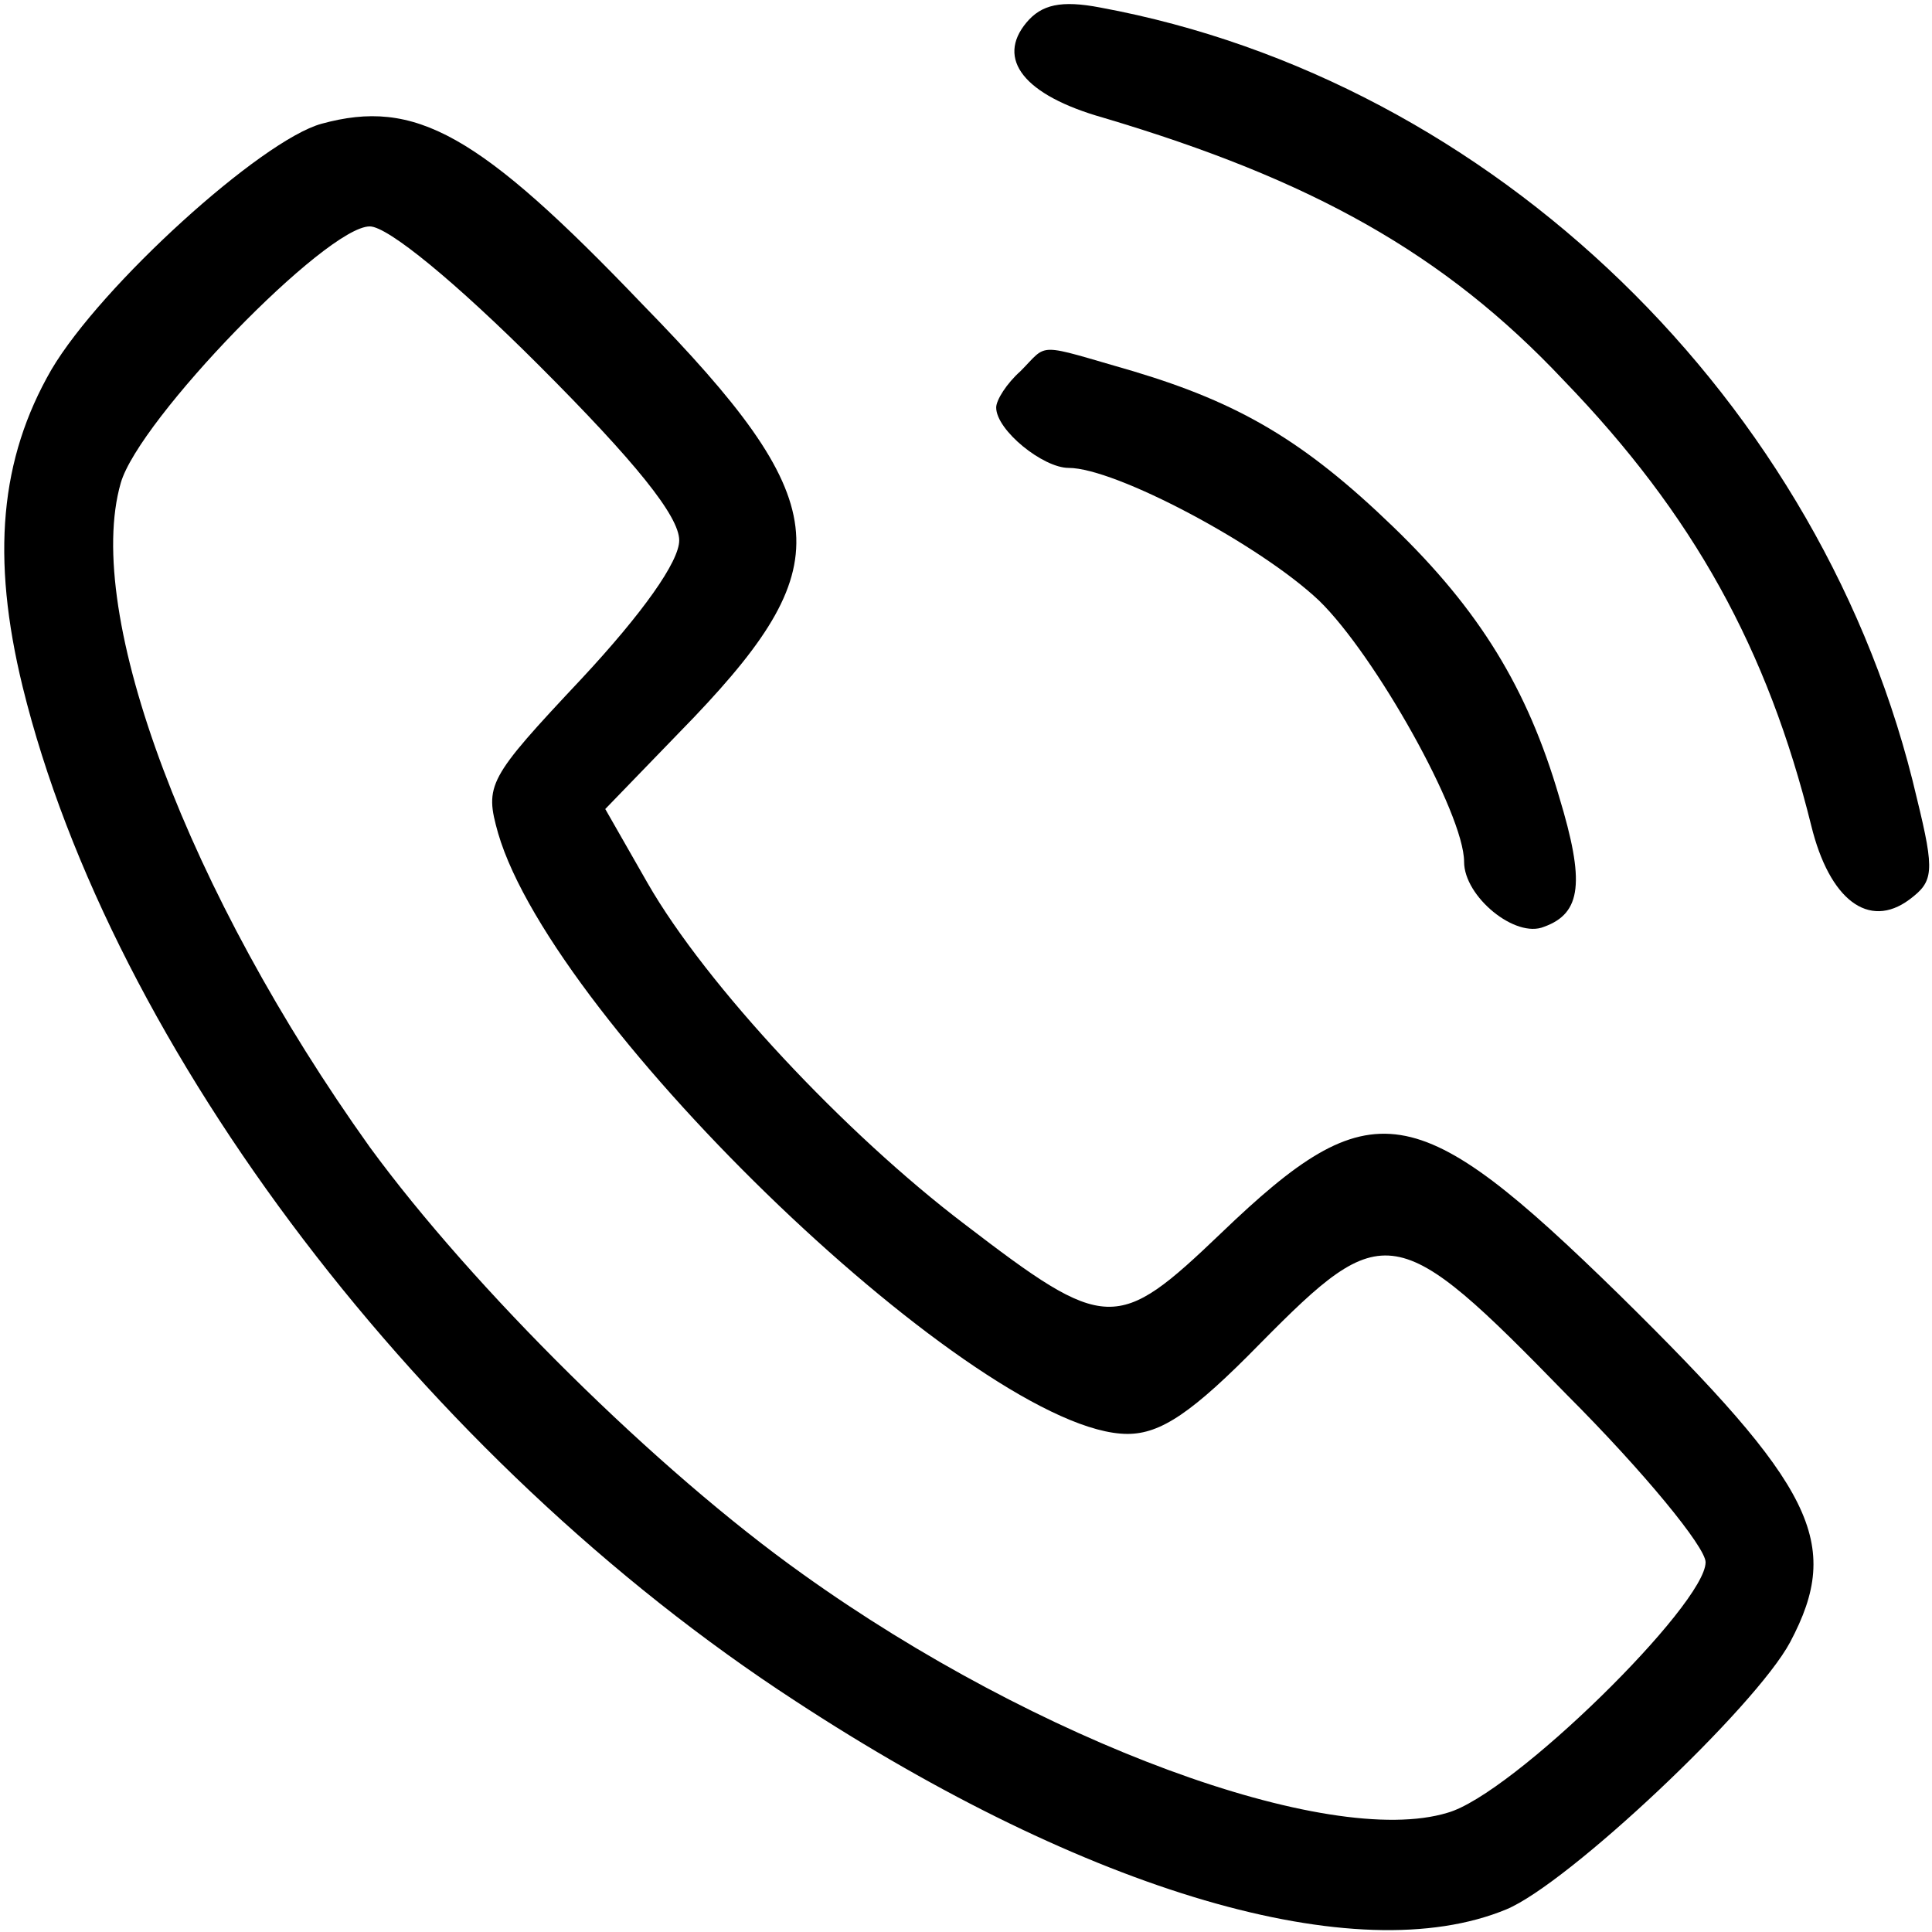
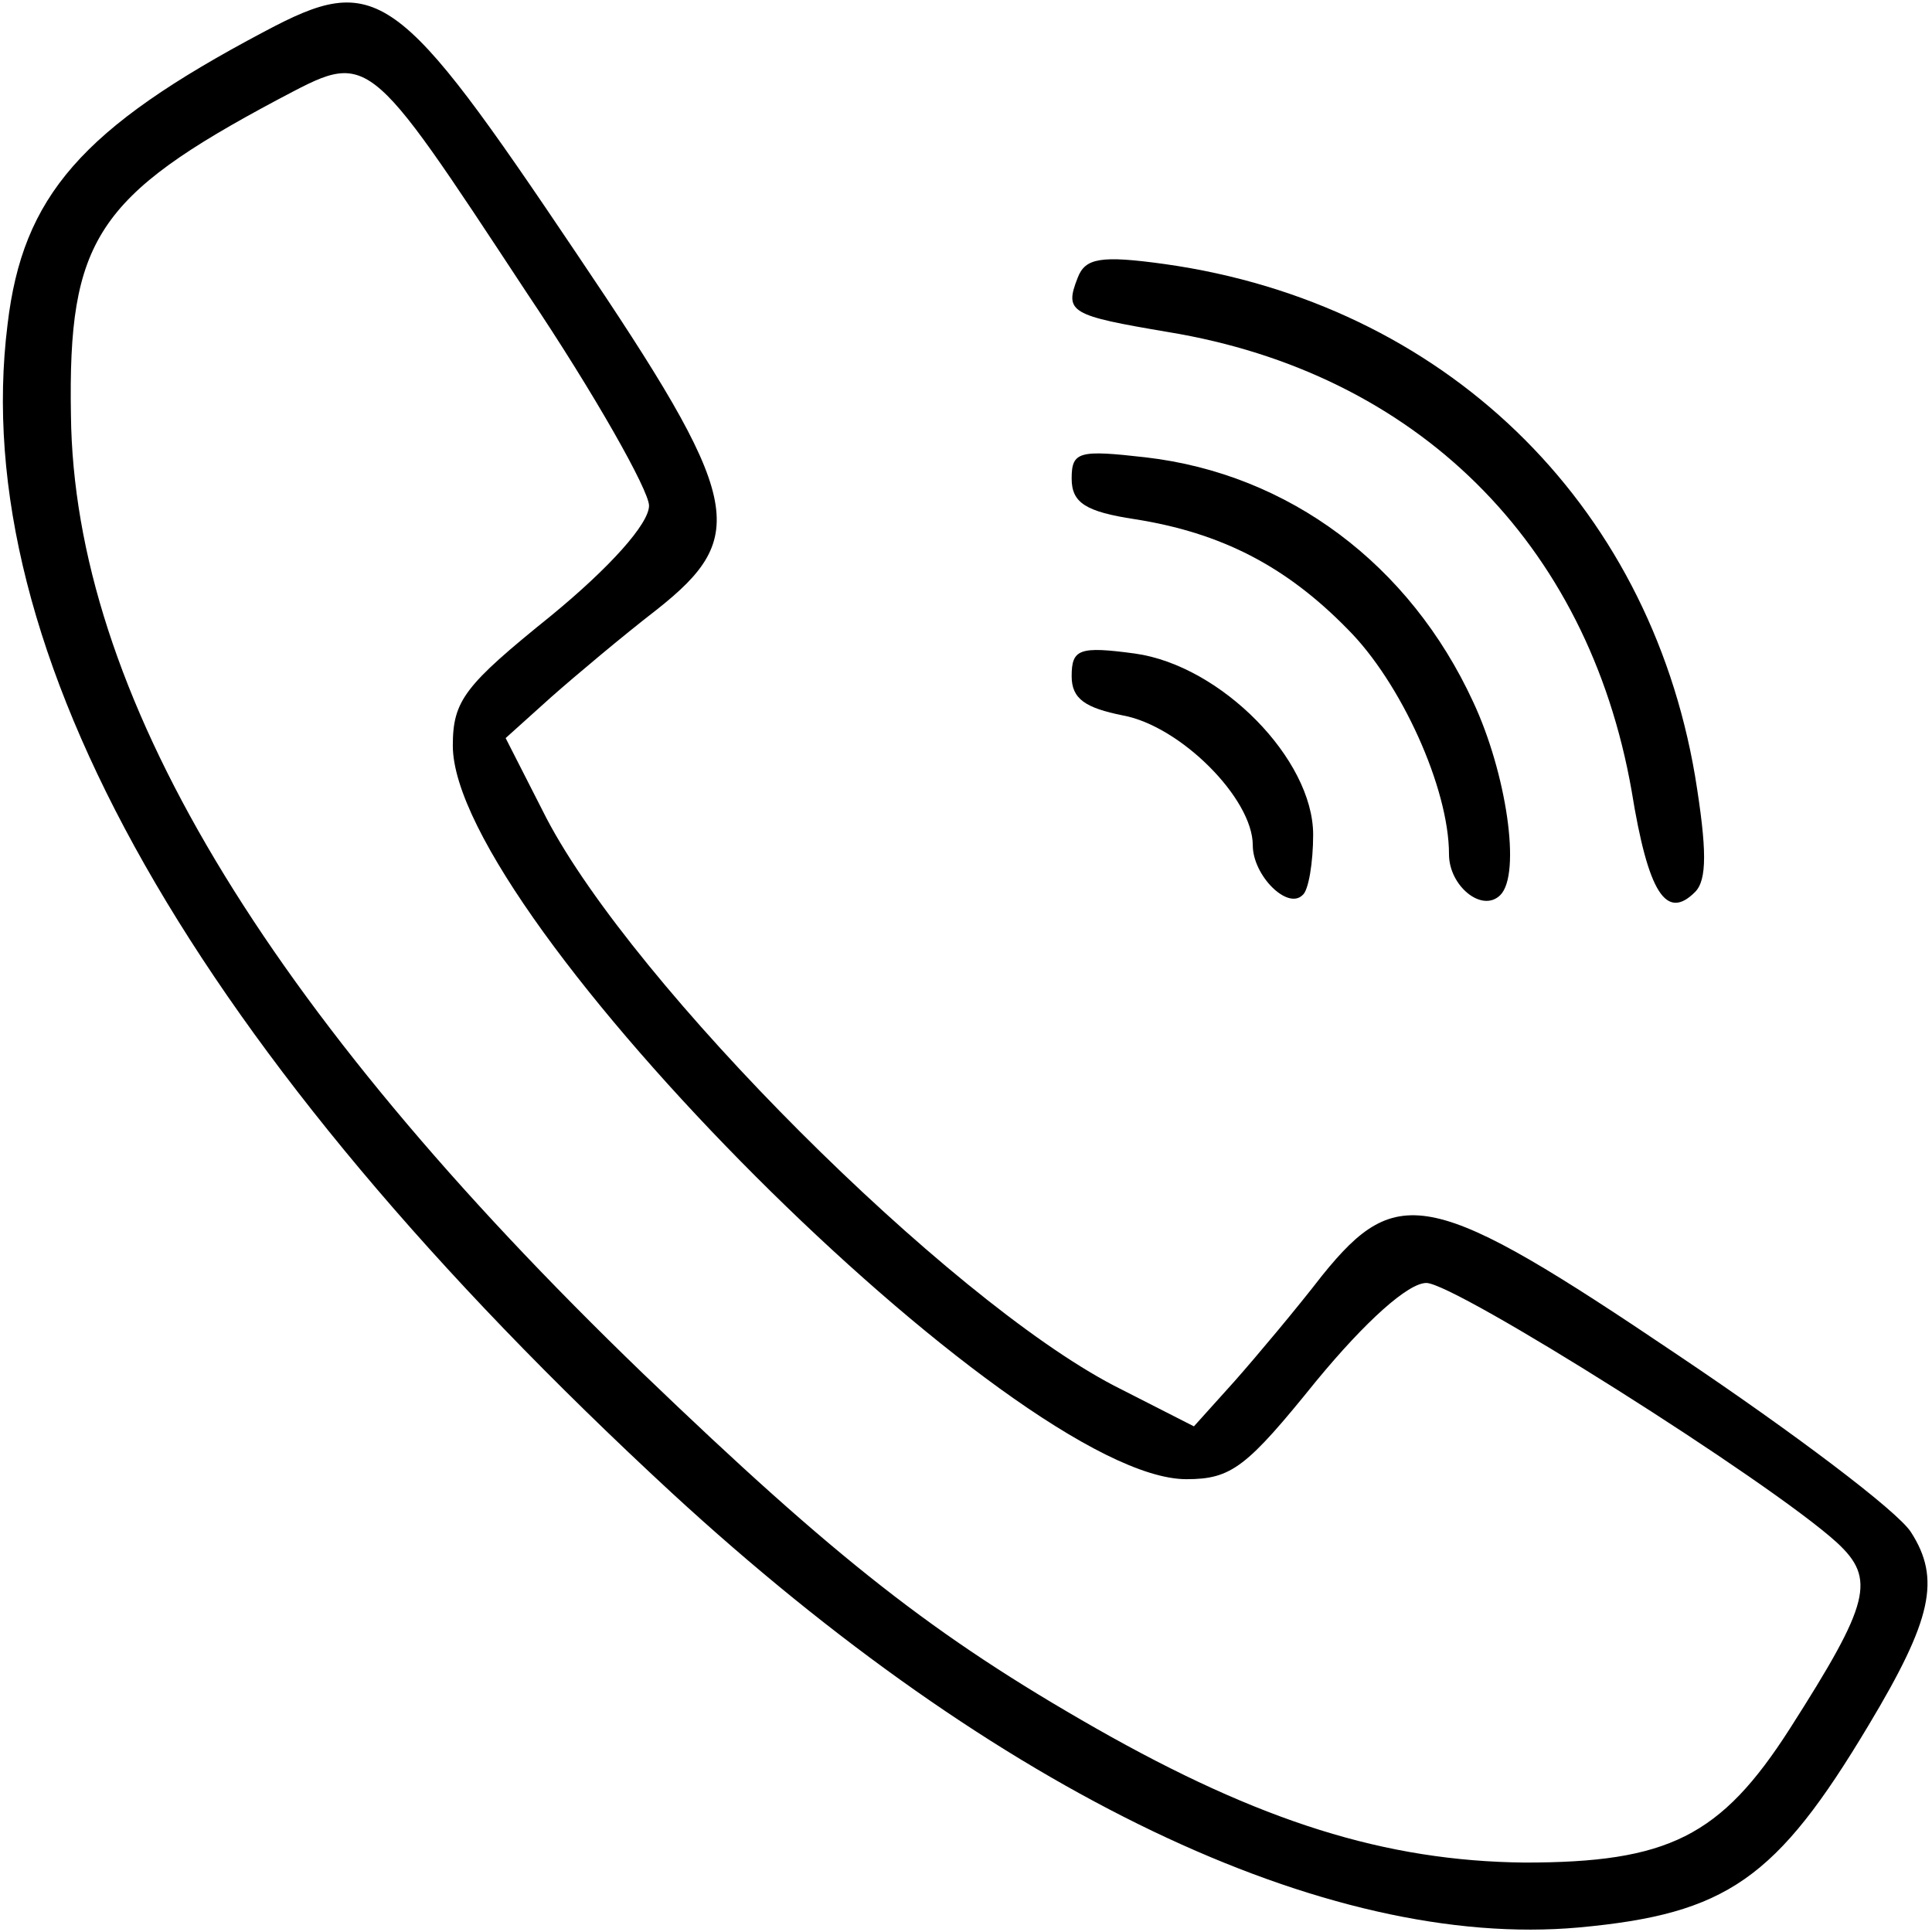
<svg xmlns="http://www.w3.org/2000/svg" version="1.0" width="128pt" height="128pt" viewBox="0 0 128 128" preserveAspectRatio="xMidYMid meet">
  <g transform="translate(0,128) scale(0.1,-0.1)" fill="#000000" stroke="none">
-     <path d="M680 1265 c-20 -24 -2 -48 51 -63 138 -41 226 -90 305 -174 86 -89 135 -178 164 -295 12 -49 38 -69 65 -49 16 12 17 18 5 67 -61 263 -281 476 -541 524 -26 5 -39 2 -49 -10z" />
-     <path d="M213 1198 c-40 -11 -146 -107 -179 -163 -34 -59 -40 -124 -19 -210 59 -240 266 -512 512 -672 194 -127 372 -179 471 -138 41 17 165 134 188 177 35 66 16 103 -113 230 -135 132 -164 137 -264 41 -69 -66 -76 -66 -170 6 -79 60 -171 158 -210 226 l-28 49 59 61 c97 102 93 143 -34 273 -109 114 -151 137 -213 120z m144 -160 c64 -64 93 -100 93 -116 0 -14 -24 -48 -65 -92 -62 -66 -64 -70 -55 -102 37 -127 320 -398 417 -398 22 0 43 14 88 60 82 83 90 82 203 -34 51 -51 92 -101 92 -111 0 -28 -128 -154 -171 -166 -79 -24 -272 47 -427 158 -97 69 -219 190 -287 283 -120 168 -190 353 -165 440 12 42 136 170 165 170 12 0 57 -37 112 -92z" />
-     <path d="M676 1034 c-9 -8 -16 -19 -16 -24 0 -15 31 -40 48 -40 31 0 127 -51 166 -88 37 -36 96 -141 96 -173 0 -23 34 -51 53 -43 25 9 27 30 10 86 -21 72 -53 124 -110 179 -59 57 -102 82 -172 103 -66 19 -56 19 -75 0z" />
+     <path d="M175 1259 c-121 -64 -160 -109 -170 -194 -27 -216 123 -481 440 -774 216 -199 434 -303 601 -288 98 9 131 32 192 134 42 70 48 97 28 128 -9 14 -78 66 -154 117 -163 110 -186 115 -236 53 -17 -22 -43 -53 -58 -70 l-27 -30 -53 27 c-111 58 -318 265 -376 376 l-27 53 30 27 c17 15 48 41 70 58 62 49 57 73 -53 236 -119 177 -132 187 -207 147z m174 -173 c45 -67 81 -131 81 -141 0 -12 -26 -41 -65 -73 -57 -46 -65 -56 -65 -86 0 -113 373 -486 486 -486 30 0 40 8 86 65 33 40 61 65 73 65 19 0 227 -131 272 -172 26 -24 22 -40 -31 -123 -46 -72 -81 -89 -176 -89 -92 1 -175 27 -284 89 -107 61 -172 112 -300 235 -252 243 -377 452 -379 635 -2 116 17 145 137 209 61 32 57 36 165 -128z" />
+     <path d="M714 1096 c-9 -23 -5 -25 60 -36 164 -27 278 -139 307 -304 11 -68 23 -86 42 -67 8 8 8 28 0 77 -31 182 -167 313 -351 339 -43 6 -53 4 -58 -9z" />
+     <path d="M710 963 c0 -16 9 -22 42 -27 57 -9 100 -31 141 -73 35 -35 67 -105 67 -149 0 -21 22 -39 34 -27 14 14 4 81 -18 128 -42 91 -122 151 -217 162 -44 5 -49 4 -49 -14z" />
+     <path d="M710 832 c0 -15 9 -21 34 -26 38 -7 86 -55 86 -86 0 -20 23 -43 33 -33 4 3 7 22 7 40 0 50 -61 112 -118 120 -37 5 -42 3 -42 -15z" />
  </g>
</svg>
